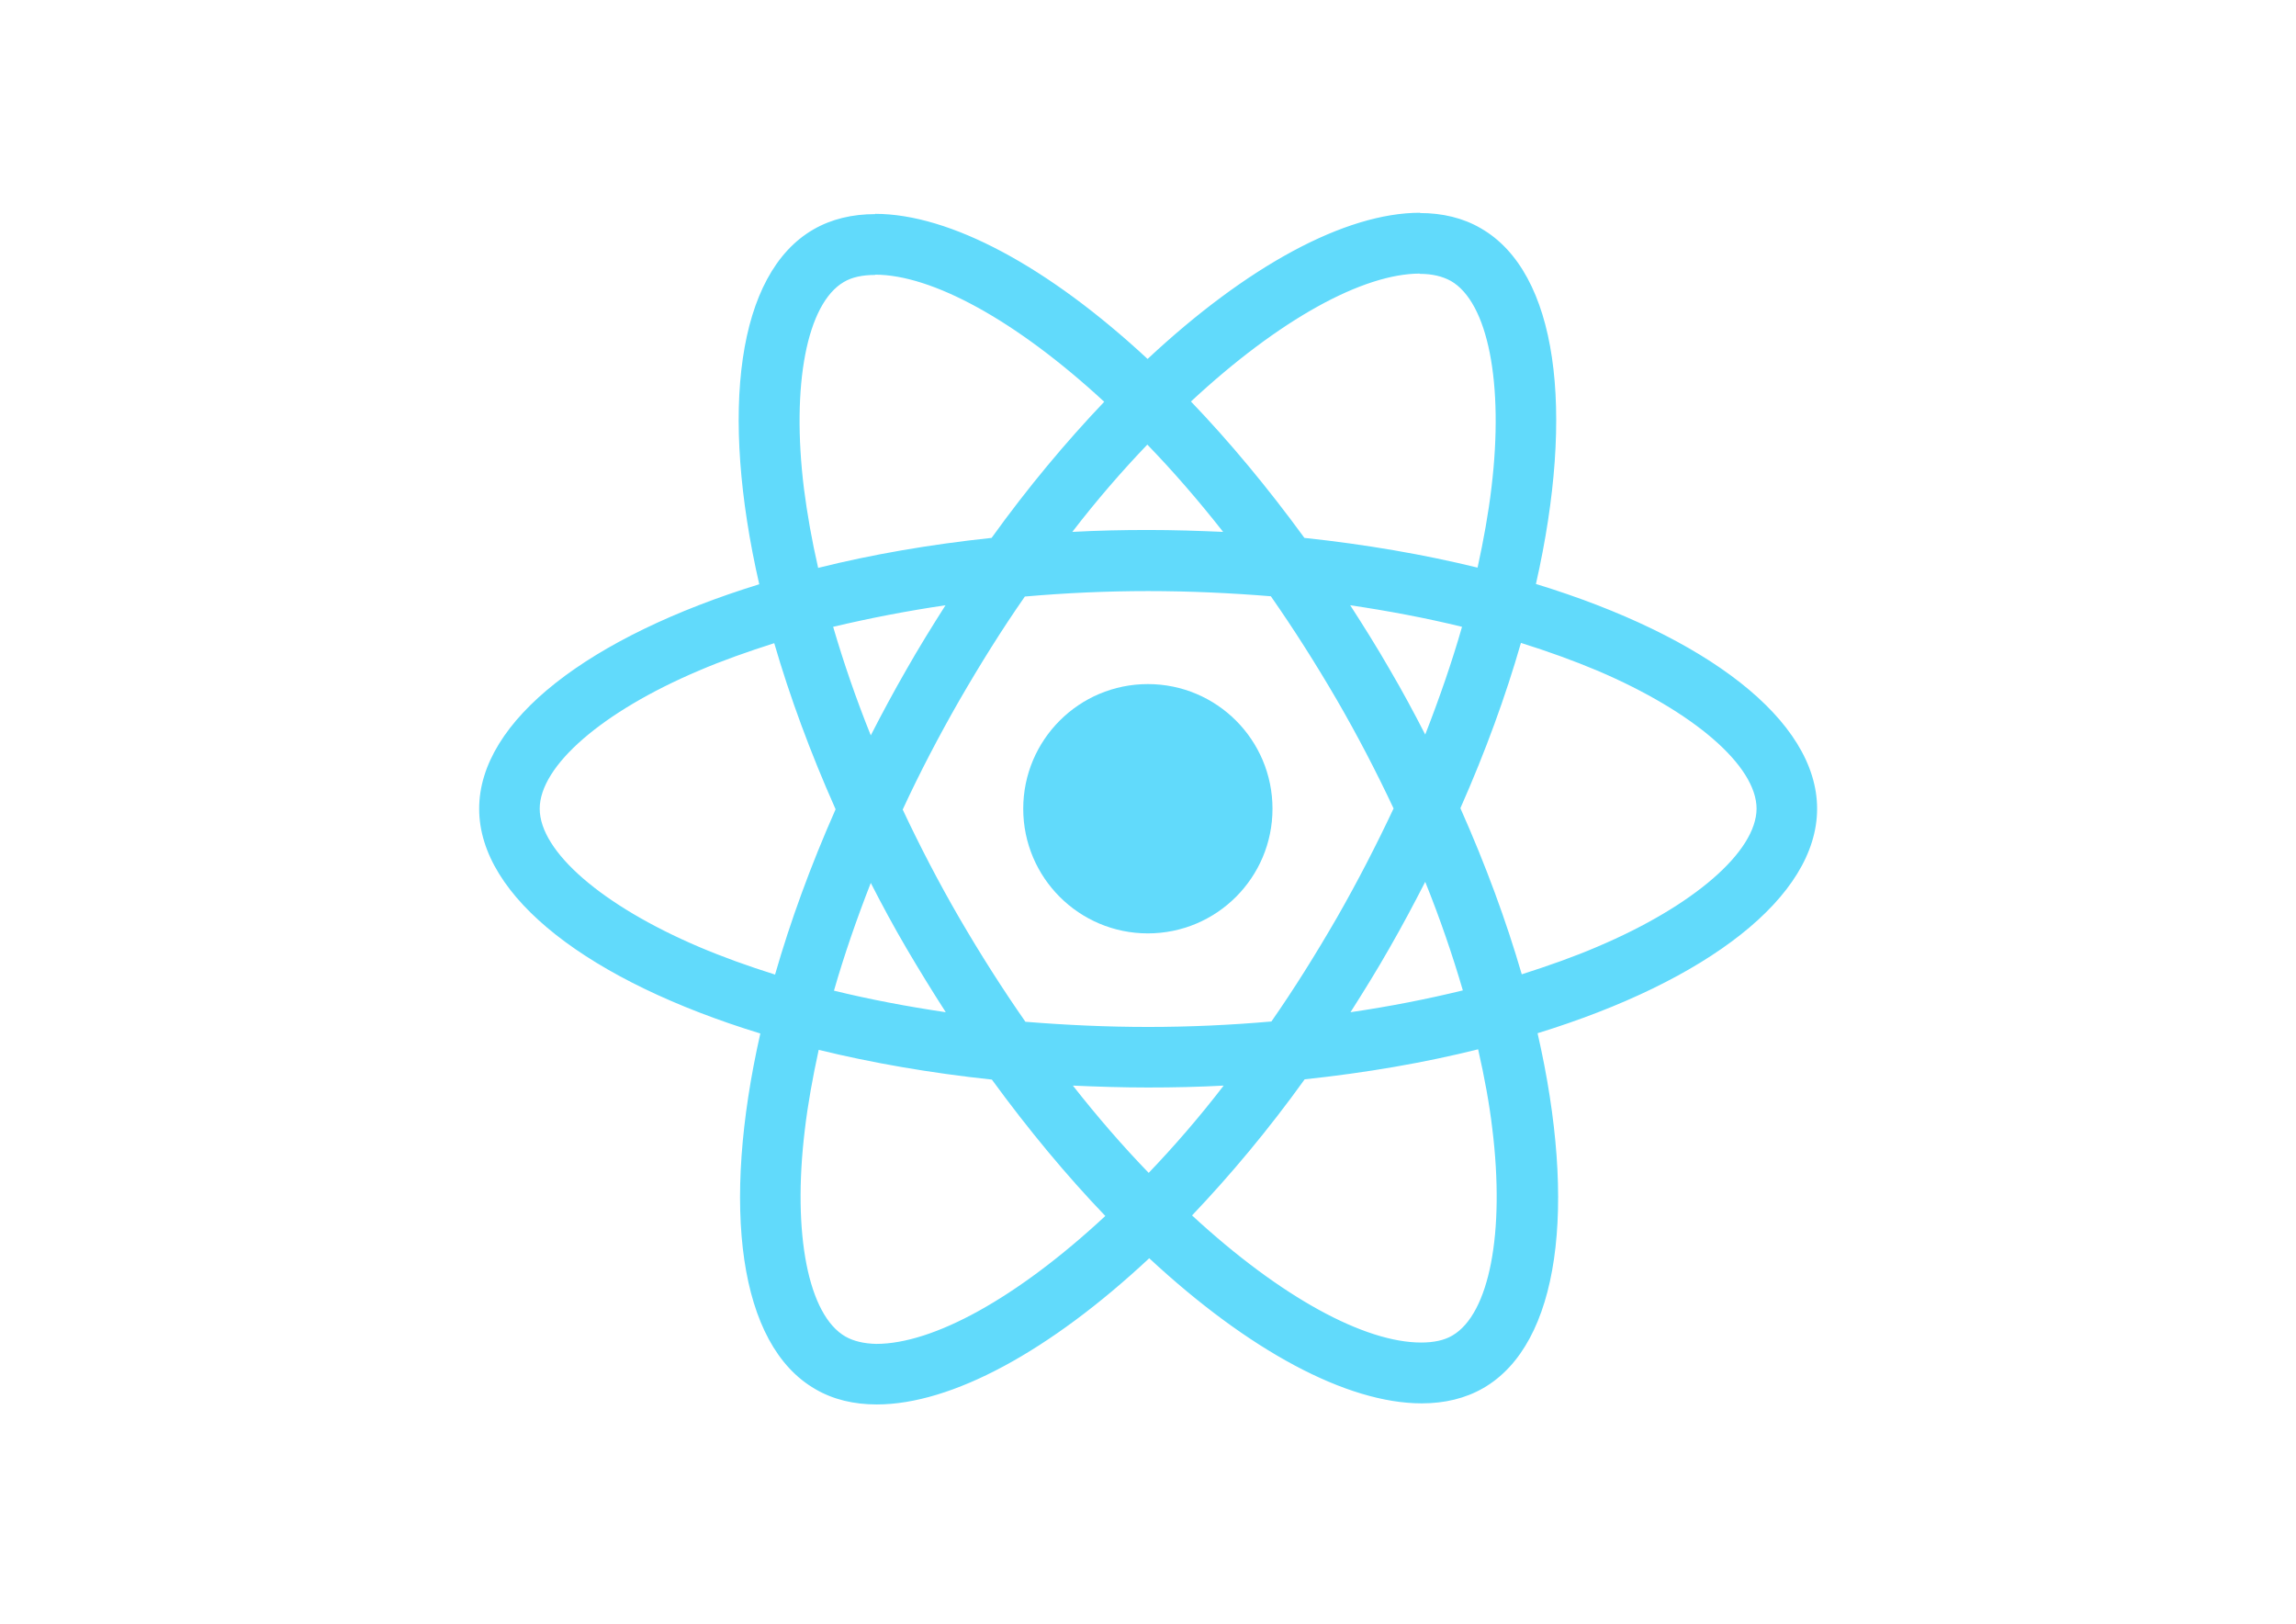
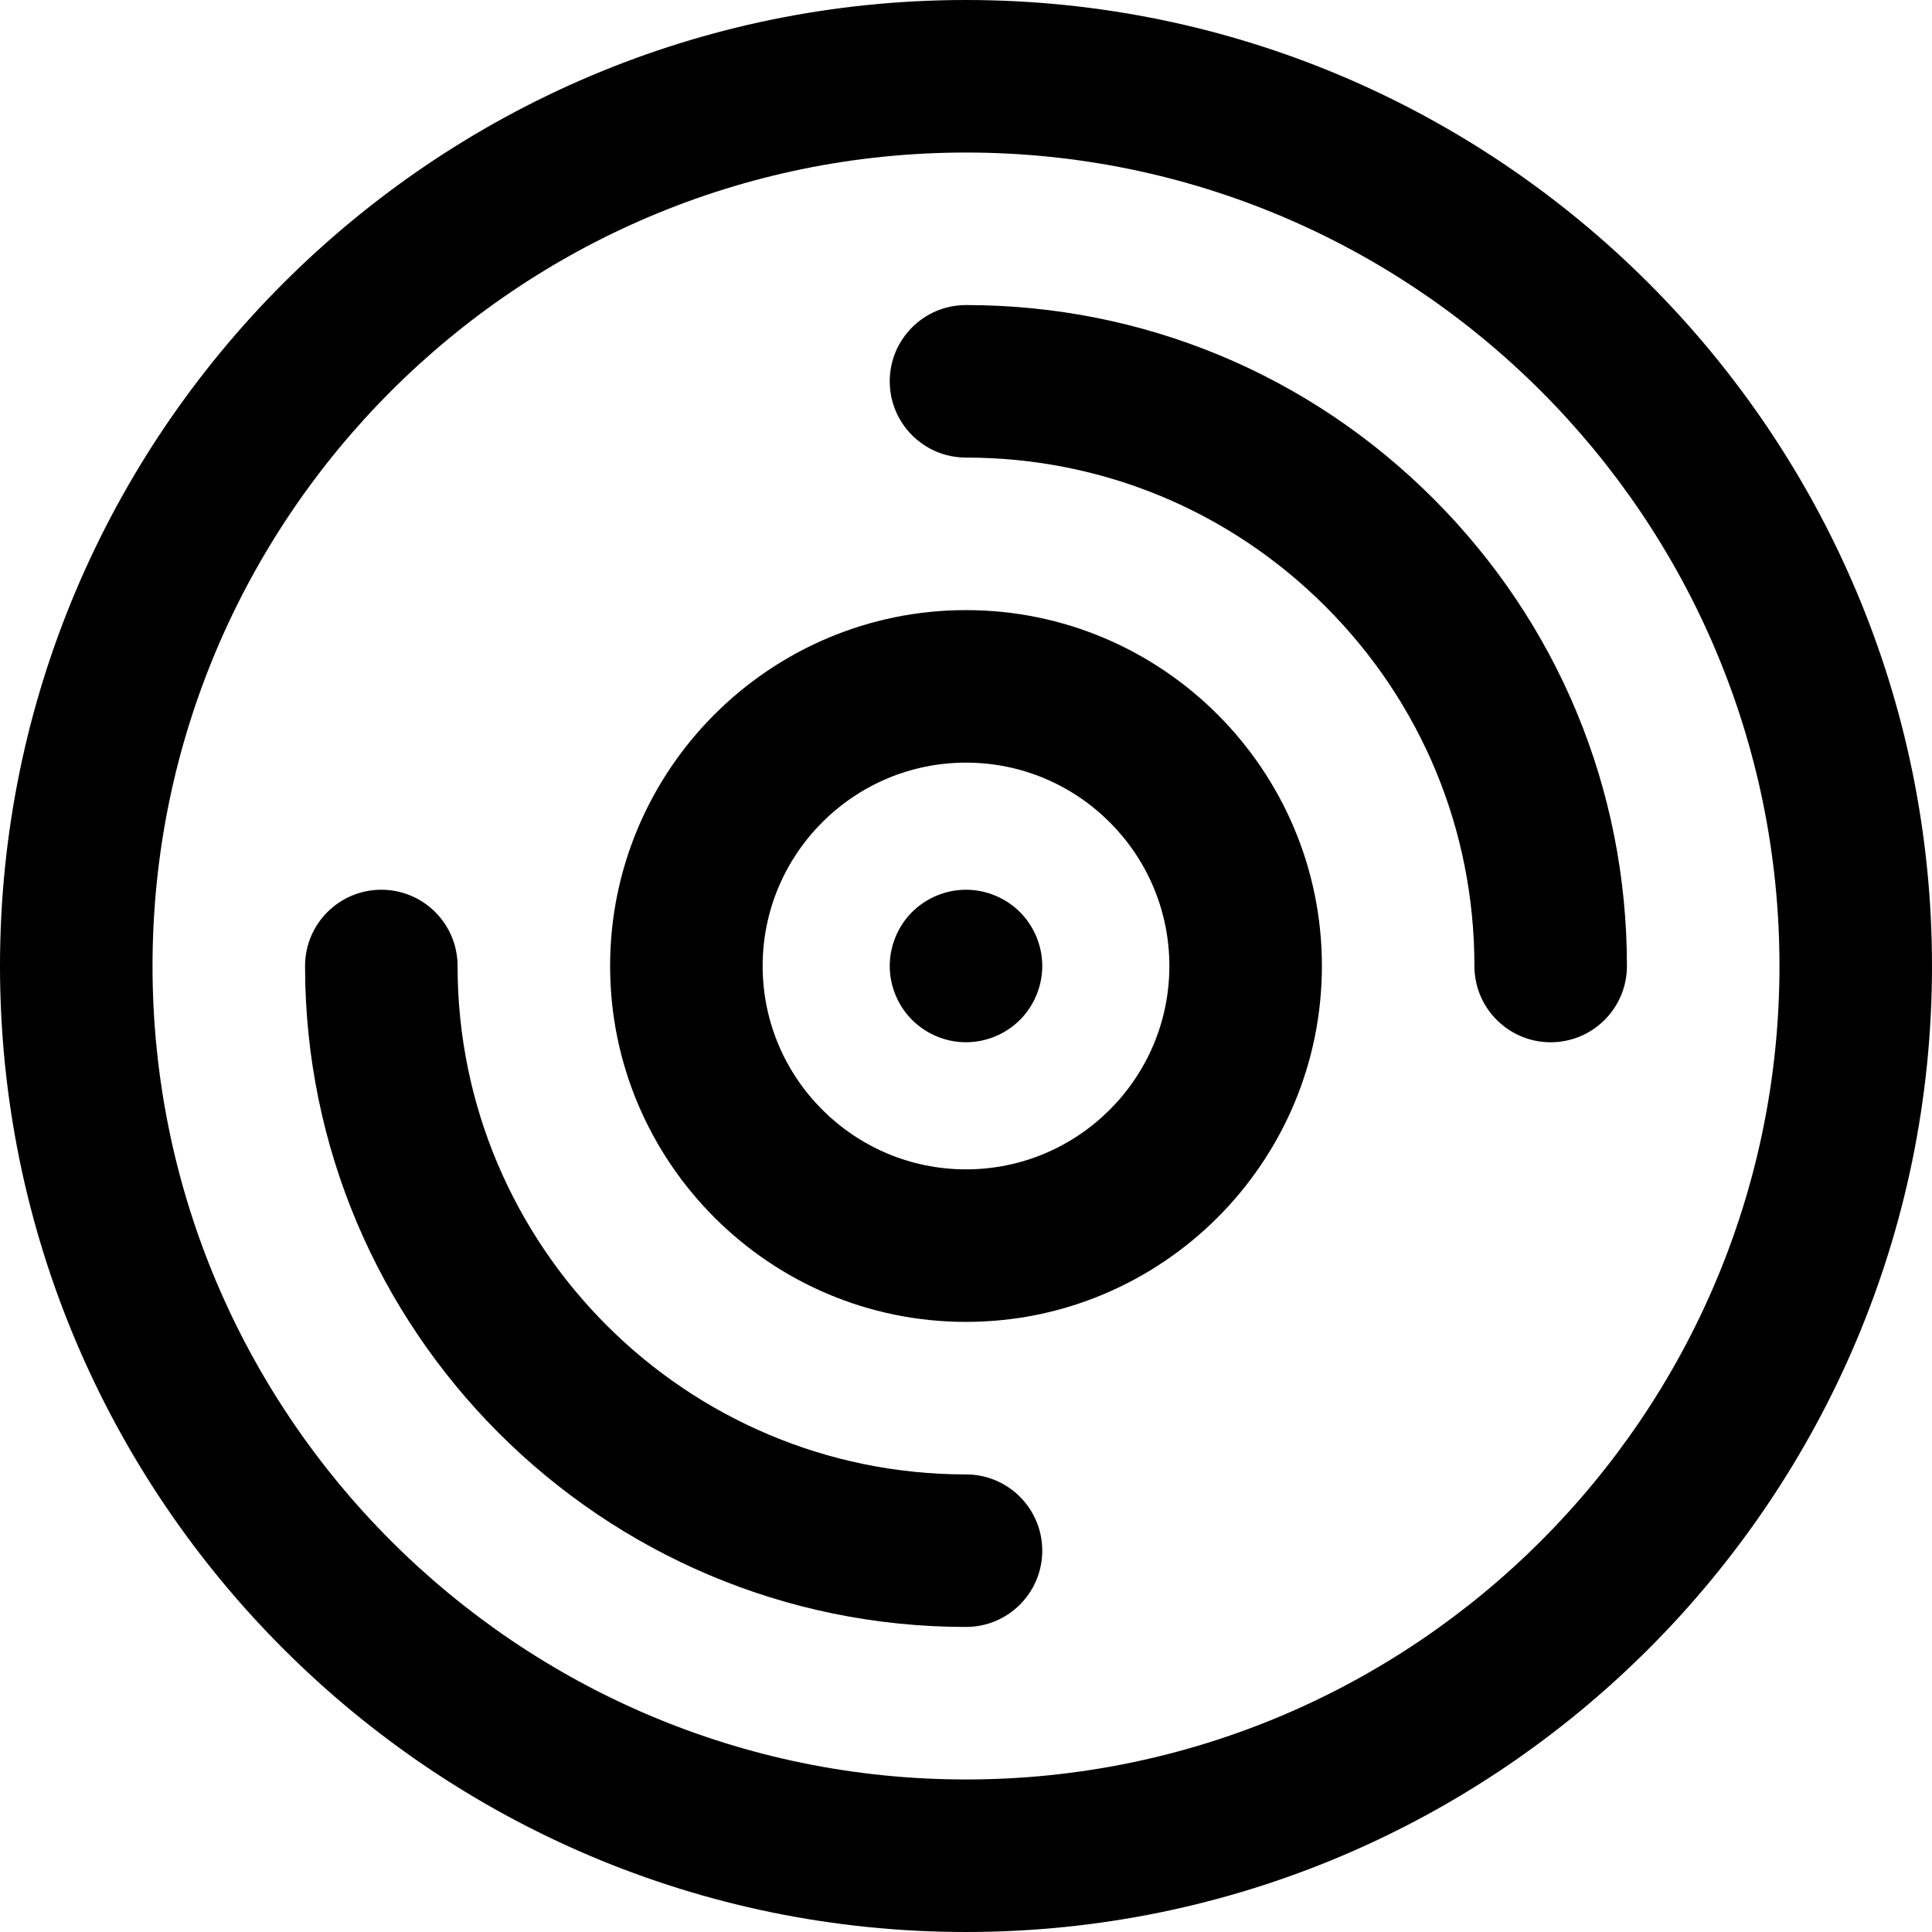
- <svg xmlns="http://www.w3.org/2000/svg" viewBox="0 0 841.9 595.3">
-   <g fill="#61DAFB">
-     <path d="M666.3 296.5c0-32.5-40.7-63.3-103.1-82.4 14.4-63.6 8-114.2-20.2-130.4-6.5-3.8-14.1-5.6-22.4-5.6v22.3c4.6 0 8.3.9 11.4 2.6 13.6 7.8 19.5 37.5 14.9 75.7-1.1 9.4-2.9 19.3-5.1 29.4-19.6-4.8-41-8.5-63.5-10.9-13.5-18.5-27.5-35.3-41.6-50 32.6-30.3 63.2-46.9 84-46.9V78c-27.5 0-63.5 19.6-99.9 53.6-36.4-33.8-72.4-53.2-99.9-53.2v22.3c20.7 0 51.4 16.5 84 46.6-14 14.7-28 31.4-41.3 49.9-22.6 2.4-44 6.1-63.6 11-2.3-10-4-19.7-5.2-29-4.7-38.2 1.1-67.9 14.6-75.8 3-1.8 6.9-2.6 11.5-2.6V78.5c-8.4 0-16 1.8-22.6 5.6-28.1 16.2-34.4 66.7-19.9 130.1-62.2 19.2-102.7 49.9-102.7 82.3 0 32.5 40.7 63.3 103.1 82.4-14.4 63.6-8 114.2 20.2 130.4 6.5 3.8 14.1 5.6 22.5 5.6 27.5 0 63.5-19.6 99.9-53.6 36.4 33.8 72.4 53.2 99.9 53.2 8.4 0 16-1.8 22.6-5.6 28.1-16.2 34.4-66.7 19.9-130.1 62-19.1 102.5-49.9 102.5-82.3zm-130.2-66.7c-3.7 12.9-8.3 26.2-13.5 39.5-4.1-8-8.4-16-13.1-24-4.6-8-9.5-15.8-14.4-23.4 14.2 2.1 27.9 4.7 41 7.9zm-45.8 106.5c-7.8 13.5-15.8 26.3-24.1 38.2-14.9 1.3-30 2-45.2 2-15.1 0-30.2-.7-45-1.9-8.3-11.9-16.4-24.6-24.2-38-7.6-13.1-14.5-26.4-20.8-39.8 6.2-13.4 13.2-26.8 20.7-39.9 7.8-13.5 15.8-26.3 24.1-38.2 14.9-1.3 30-2 45.2-2 15.1 0 30.2.7 45 1.9 8.3 11.9 16.4 24.6 24.2 38 7.6 13.1 14.5 26.4 20.8 39.8-6.3 13.4-13.2 26.8-20.7 39.9zm32.3-13c5.4 13.4 10 26.8 13.8 39.8-13.1 3.2-26.9 5.9-41.2 8 4.9-7.7 9.8-15.6 14.4-23.7 4.6-8 8.9-16.1 13-24.1zM421.2 430c-9.3-9.6-18.6-20.3-27.8-32 9 .4 18.2.7 27.5.7 9.4 0 18.7-.2 27.8-.7-9 11.7-18.3 22.4-27.5 32zm-74.4-58.9c-14.2-2.1-27.9-4.7-41-7.9 3.7-12.9 8.3-26.2 13.5-39.5 4.1 8 8.4 16 13.1 24 4.7 8 9.5 15.8 14.4 23.4zM420.7 163c9.3 9.6 18.6 20.3 27.8 32-9-.4-18.2-.7-27.5-.7-9.4 0-18.7.2-27.8.7 9-11.7 18.3-22.4 27.5-32zm-74 58.9c-4.9 7.7-9.8 15.6-14.4 23.7-4.6 8-8.9 16-13 24-5.4-13.4-10-26.8-13.8-39.8 13.1-3.1 26.9-5.8 41.2-7.9zm-90.5 125.2c-35.4-15.1-58.3-34.9-58.3-50.6 0-15.7 22.9-35.6 58.3-50.6 8.6-3.7 18-7 27.7-10.1 5.7 19.6 13.2 40 22.5 60.9-9.2 20.8-16.6 41.1-22.2 60.6-9.9-3.1-19.3-6.5-28-10.2zM310 490c-13.6-7.8-19.5-37.5-14.9-75.7 1.1-9.4 2.9-19.3 5.1-29.4 19.6 4.8 41 8.5 63.5 10.9 13.5 18.5 27.5 35.3 41.6 50-32.6 30.3-63.2 46.9-84 46.9-4.5-.1-8.3-1-11.3-2.7zm237.2-76.2c4.7 38.2-1.1 67.9-14.6 75.8-3 1.8-6.9 2.6-11.5 2.6-20.7 0-51.4-16.5-84-46.6 14-14.7 28-31.4 41.3-49.9 22.6-2.4 44-6.1 63.6-11 2.3 10.1 4.1 19.8 5.2 29.1zm38.5-66.7c-8.6 3.7-18 7-27.7 10.1-5.7-19.6-13.2-40-22.5-60.9 9.2-20.8 16.6-41.1 22.2-60.6 9.9 3.1 19.3 6.5 28.1 10.2 35.4 15.1 58.3 34.9 58.3 50.6-.1 15.7-23 35.6-58.4 50.6zM320.8 78.4z" />
-     <circle cx="420.9" cy="296.5" r="45.7" />
-     <path d="M520.5 78.1z" />
+ <svg xmlns="http://www.w3.org/2000/svg" version="1.1" id="Capa_1" x="0px" y="0px" viewBox="0 0 512 512" style="enable-background:new 0 0 512 512;" xml:space="preserve">
+   <g>
+     <g>
+       <path d="M270.294,241.705c-3.771-3.759-8.972-5.915-14.294-5.915s-10.523,2.156-14.295,5.915    c-3.759,3.759-5.915,8.973-5.915,14.295c0,5.322,2.156,10.523,5.915,14.282c3.773,3.773,8.973,5.928,14.295,5.928    c5.322,0,10.523-2.157,14.294-5.928c3.759-3.759,5.916-8.959,5.916-14.282C276.21,250.678,274.053,245.464,270.294,241.705z" />
+     </g>
  </g>
+   <g>
+     <g>
+       <path d="M256.001,161.685c-52.005,0-94.315,42.308-94.315,94.314c0,52.005,42.31,94.315,94.314,94.315h0.004l0.003-20.21v20.21    c52.003,0,94.31-42.31,94.31-94.315C350.317,203.993,308.008,161.685,256.001,161.685z M256.007,309.893h-0.005    c-29.717,0-53.894-24.177-53.894-53.894c0-29.717,24.177-53.893,53.894-53.893c29.717,0,53.894,24.176,53.894,53.893    C309.896,285.716,285.721,309.893,256.007,309.893z" />
+     </g>
+   </g>
+   <g>
+     <g>
+       <path d="M255.999,390.737c-74.294,0-134.736-60.443-134.736-134.737c0-11.161-9.049-20.21-20.21-20.21    c-11.162,0-20.21,9.049-20.21,20.21c0,96.583,78.575,175.158,175.157,175.158c11.162,0,20.21-9.049,20.21-20.21    C276.209,399.786,267.16,390.737,255.999,390.737z" />
+     </g>
+   </g>
+   <g>
+     <g>
+       <path d="M379.856,132.145c-33.083-33.083-77.069-51.302-123.858-51.302c-11.162,0-20.21,9.049-20.21,20.21    s9.049,20.21,20.21,20.21c35.991,0,69.827,14.014,95.276,39.463c25.448,25.449,39.461,59.284,39.46,95.275    c0,11.162,9.047,20.21,20.21,20.21c11.16,0,20.21-9.049,20.21-20.21C431.157,209.214,412.938,165.228,379.856,132.145z" />
+     </g>
+   </g>
+   <g>
+     <g>
+       <path d="M255.999,0.001C114.84,0.003,0,114.842,0,255.999c0,141.159,114.841,256,256.001,256    C397.16,511.999,512,397.159,512,256.001C511.997,114.842,397.156,0.001,255.999,0.001z M256.001,471.578    c-118.872,0-215.581-96.708-215.581-215.579c0-118.868,96.708-215.575,215.578-215.576c118.87,0,215.578,96.708,215.581,215.579    C471.579,374.871,374.872,471.578,256.001,471.578z" />
+     </g>
+   </g>
+   <g>
+ </g>
+   <g>
+ </g>
+   <g>
+ </g>
+   <g>
+ </g>
+   <g>
+ </g>
+   <g>
+ </g>
+   <g>
+ </g>
+   <g>
+ </g>
+   <g>
+ </g>
+   <g>
+ </g>
+   <g>
+ </g>
+   <g>
+ </g>
+   <g>
+ </g>
+   <g>
+ </g>
+   <g>
+ </g>
</svg>
